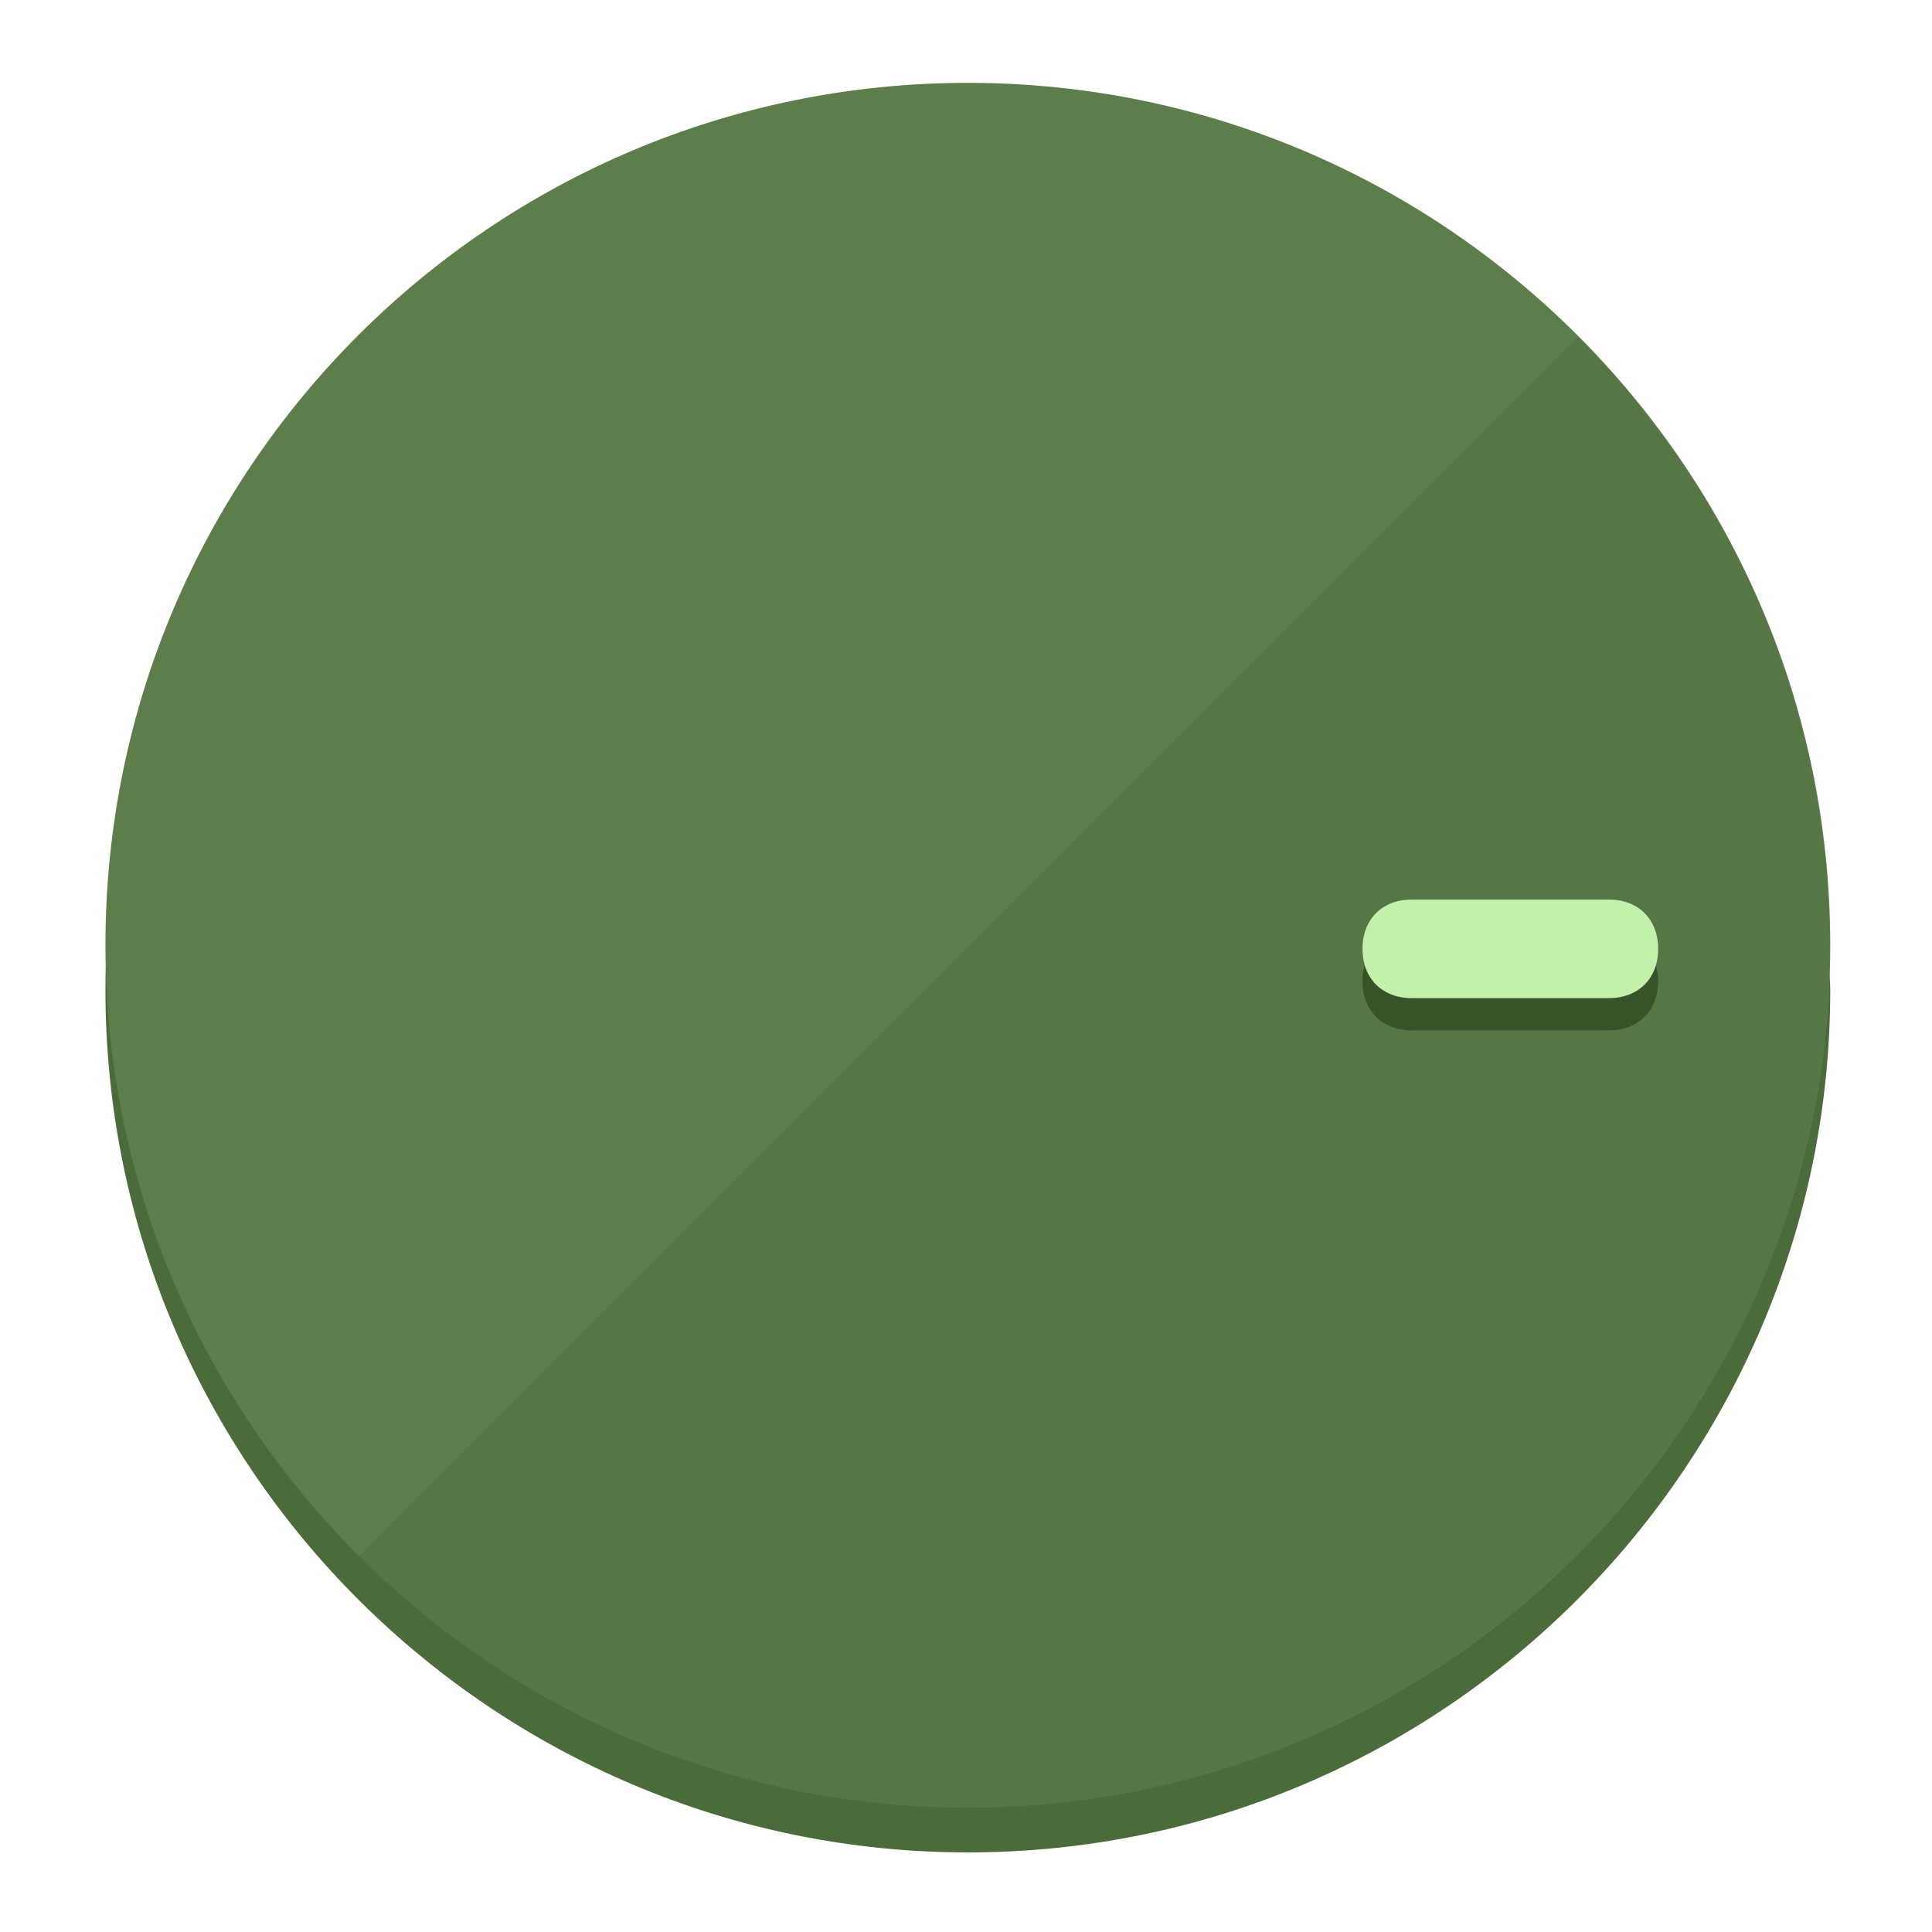
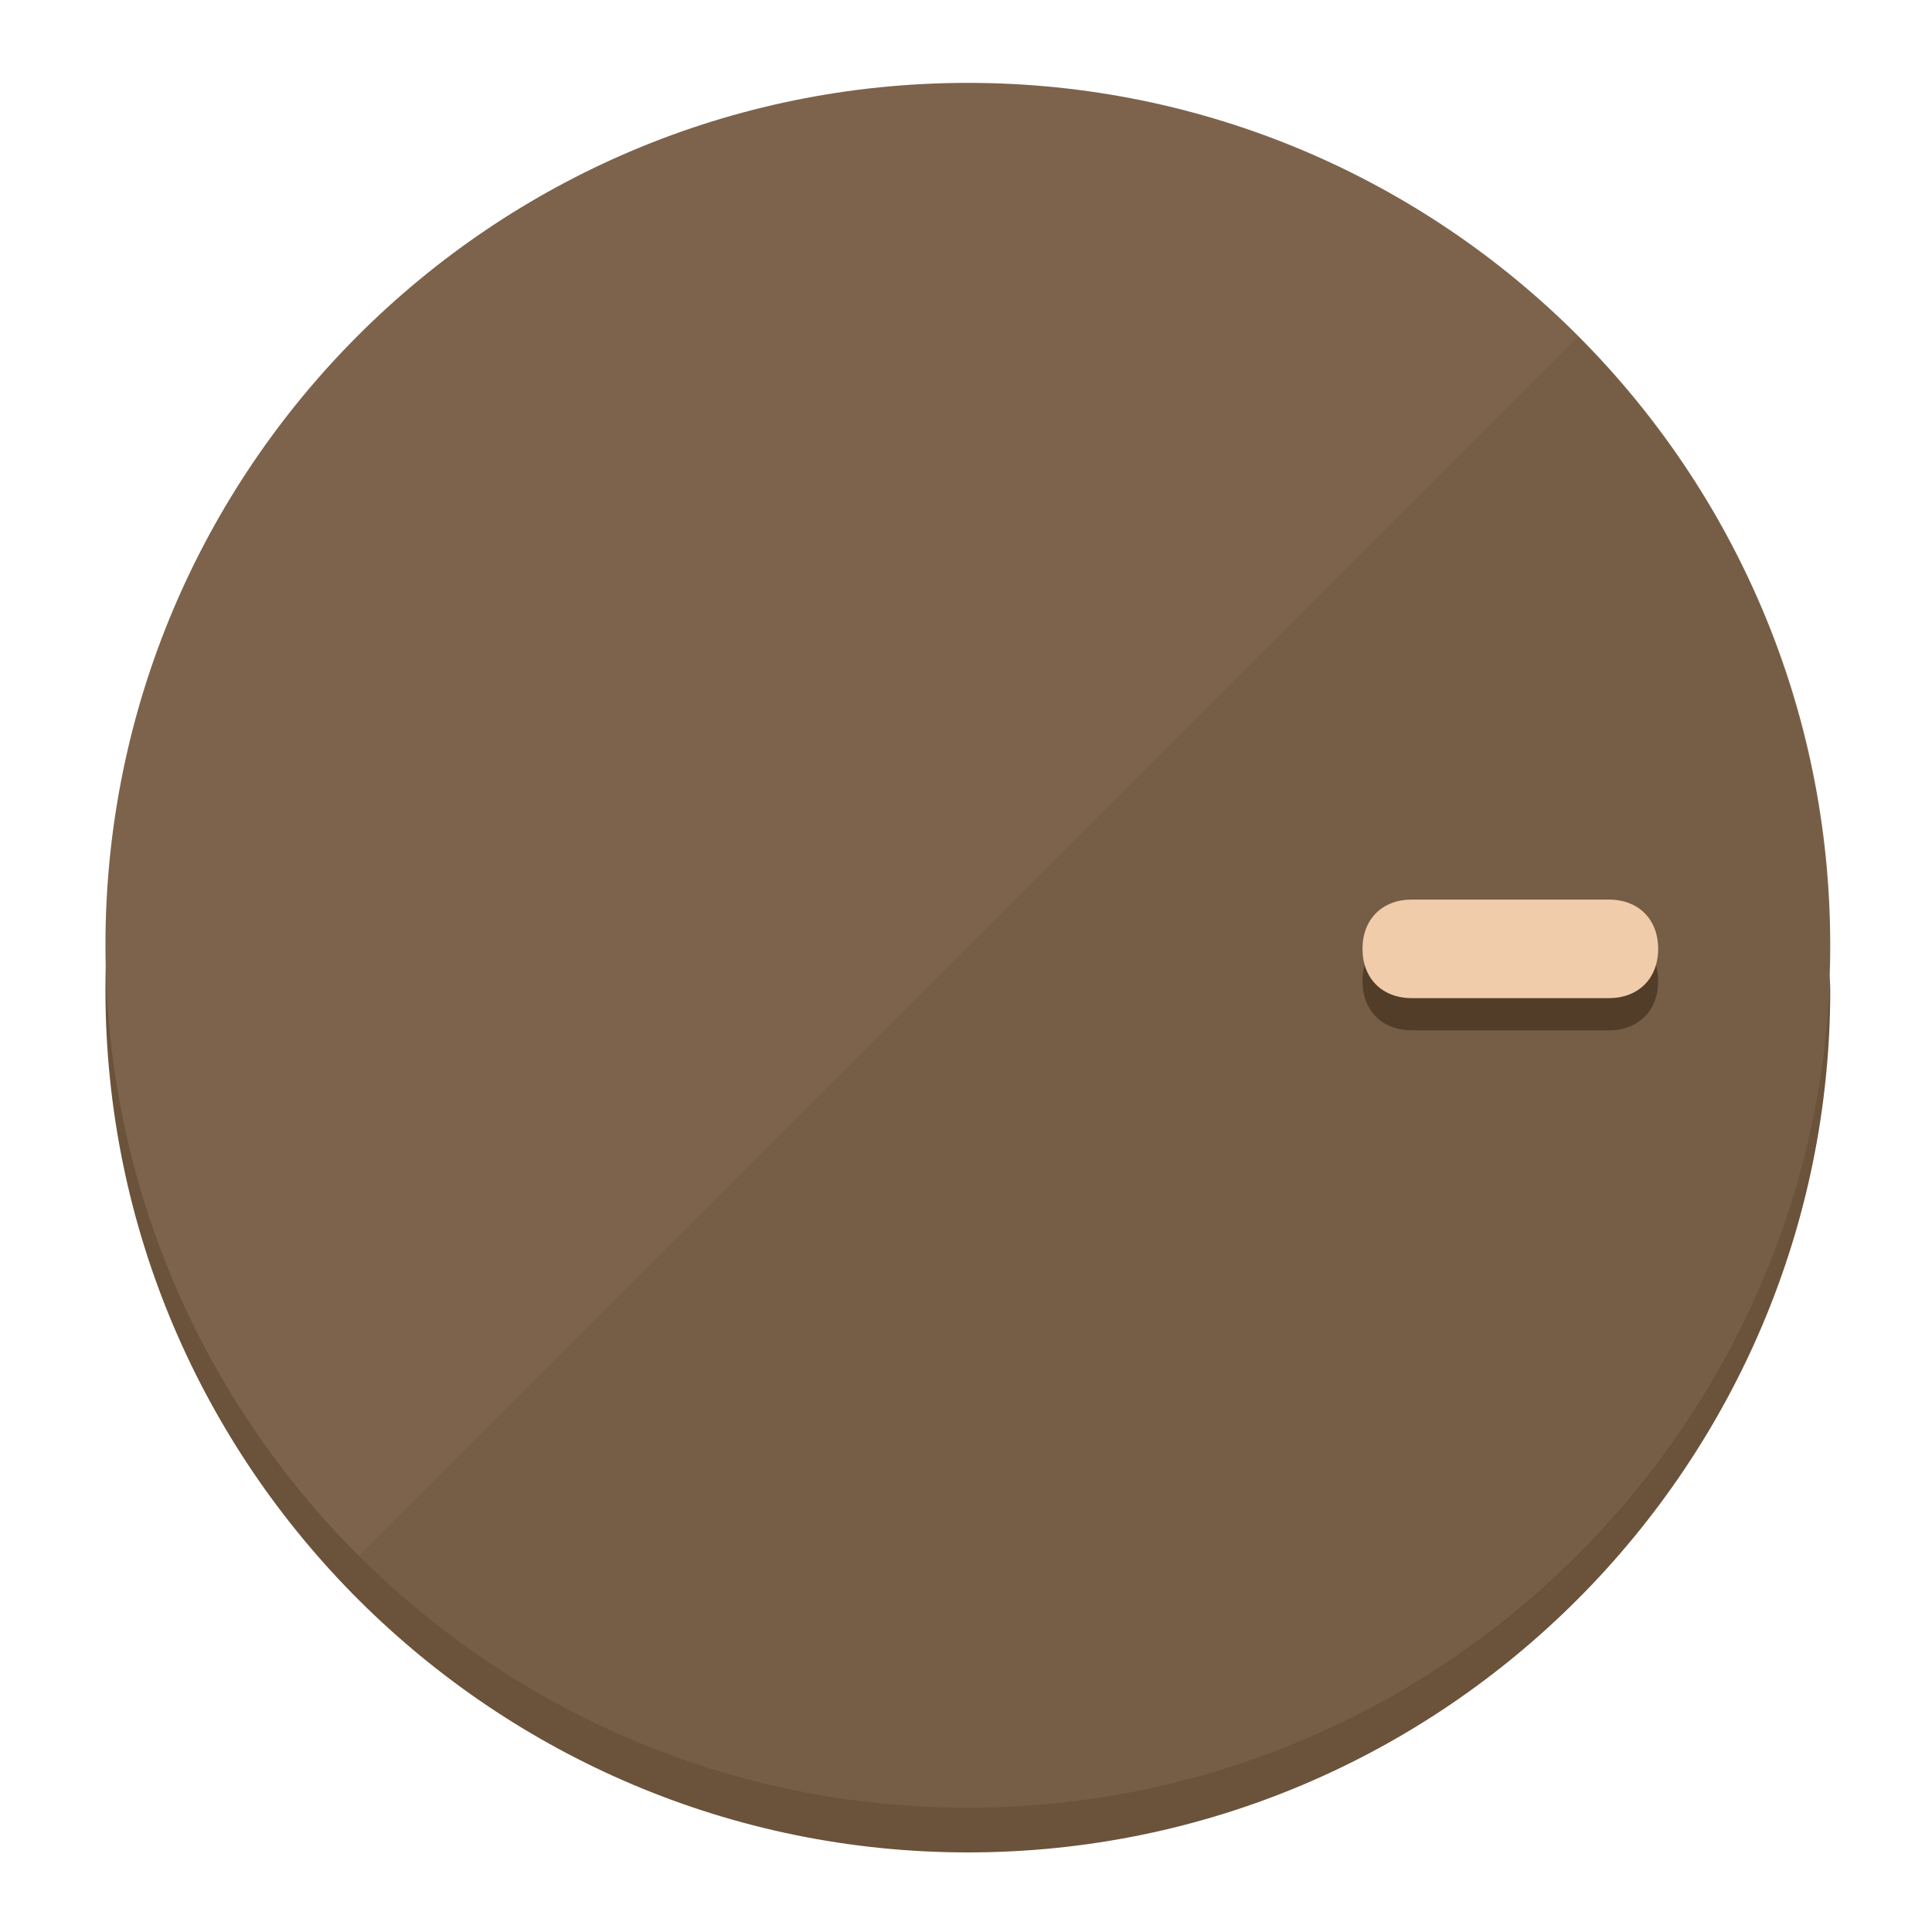
<svg xmlns="http://www.w3.org/2000/svg" height="120px" width="120px" version="1.1" id="Layer_1" viewBox="0 0 496.8 496.8" xml:space="preserve">
  <defs id="defs23" />
  <g id="g3158">
-     <path style="display:inline;fill:#4C6B3A;fill-opacity:1;stroke-width:1.584" d="m 248.875,445.92 c 116.582,0 212.89,-91.238 220.493,-205.286 0,5.069 1.267,8.87 1.267,13.939 0,121.651 -98.842,221.76 -221.76,221.76 -121.651,0 -221.76,-98.842 -221.76,-221.76 0,-5.069 0,-8.87 1.267,-13.939 7.603,114.048 103.91,205.286 220.493,205.286 z" id="path8" />
-     <circle style="display:inline;fill:#5D7D4B;fill-opacity:1;stroke-width:1.584" cx="248.875" cy="243.071" r="221.76" id="circle12" />
-     <path style="display:inline;fill:#385229;fill-opacity:0.154;stroke-width:1.587" d="m 405.744,86.606 c 86.308,86.308 86.308,227.193 0,313.5 -86.308,86.308 -227.193,86.308 -313.5,0" id="path14" />
+     <path style="display:inline;fill:#6B523A;fill-opacity:1;stroke-width:1.584" d="m 248.875,445.92 c 116.582,0 212.89,-91.238 220.493,-205.286 0,5.069 1.267,8.87 1.267,13.939 0,121.651 -98.842,221.76 -221.76,221.76 -121.651,0 -221.76,-98.842 -221.76,-221.76 0,-5.069 0,-8.87 1.267,-13.939 7.603,114.048 103.91,205.286 220.493,205.286 z" id="path8" />
+     <circle style="display:inline;fill:#7D634B;fill-opacity:1;stroke-width:1.584" cx="248.875" cy="243.071" r="221.76" id="circle12" />
+     <path style="display:inline;fill:#523D29;fill-opacity:0.154;stroke-width:1.587" d="m 405.744,86.606 c 86.308,86.308 86.308,227.193 0,313.5 -86.308,86.308 -227.193,86.308 -313.5,0" id="path14" />
  </g>
  <g id="g3198">
    <circle style="display:none;fill:#000000;fill-opacity:0;stroke-width:1.584" cx="243.582" cy="-248.467" r="221.76" id="circle12-3" transform="rotate(90)" />
-     <path style="display:inline;fill:#385229;fill-opacity:1;stroke-width:1.584" d="m 363.026,264.942 c -7.603,0 -12.672,-5.069 -12.672,-12.672 v 0 c 0,-7.603 5.069,-12.672 12.672,-12.672 h 50.688 c 7.603,0 12.672,5.069 12.672,12.672 v 0 c 0,7.603 -5.069,12.672 -12.672,12.672 z" id="path3789" />
-     <path style="display:inline;fill:#C3F0AA;stroke-width:1.584" d="m 363.026,256.662 c -7.603,0 -12.672,-5.069 -12.672,-12.672 v 0 c 0,-7.603 5.069,-12.672 12.672,-12.672 h 50.688 c 7.603,0 12.672,5.069 12.672,12.672 v 0 c 0,7.603 -5.069,12.672 -12.672,12.672 z" id="path915" />
+     <path style="display:inline;fill:#523D29;fill-opacity:1;stroke-width:1.584" d="m 363.026,264.942 c -7.603,0 -12.672,-5.069 -12.672,-12.672 v 0 c 0,-7.603 5.069,-12.672 12.672,-12.672 h 50.688 c 7.603,0 12.672,5.069 12.672,12.672 v 0 c 0,7.603 -5.069,12.672 -12.672,12.672 z" id="path3789" />
+     <path style="display:inline;fill:#F0CCAA;stroke-width:1.584" d="m 363.026,256.662 c -7.603,0 -12.672,-5.069 -12.672,-12.672 v 0 c 0,-7.603 5.069,-12.672 12.672,-12.672 h 50.688 c 7.603,0 12.672,5.069 12.672,12.672 v 0 c 0,7.603 -5.069,12.672 -12.672,12.672 z" id="path915" />
  </g>
</svg>
